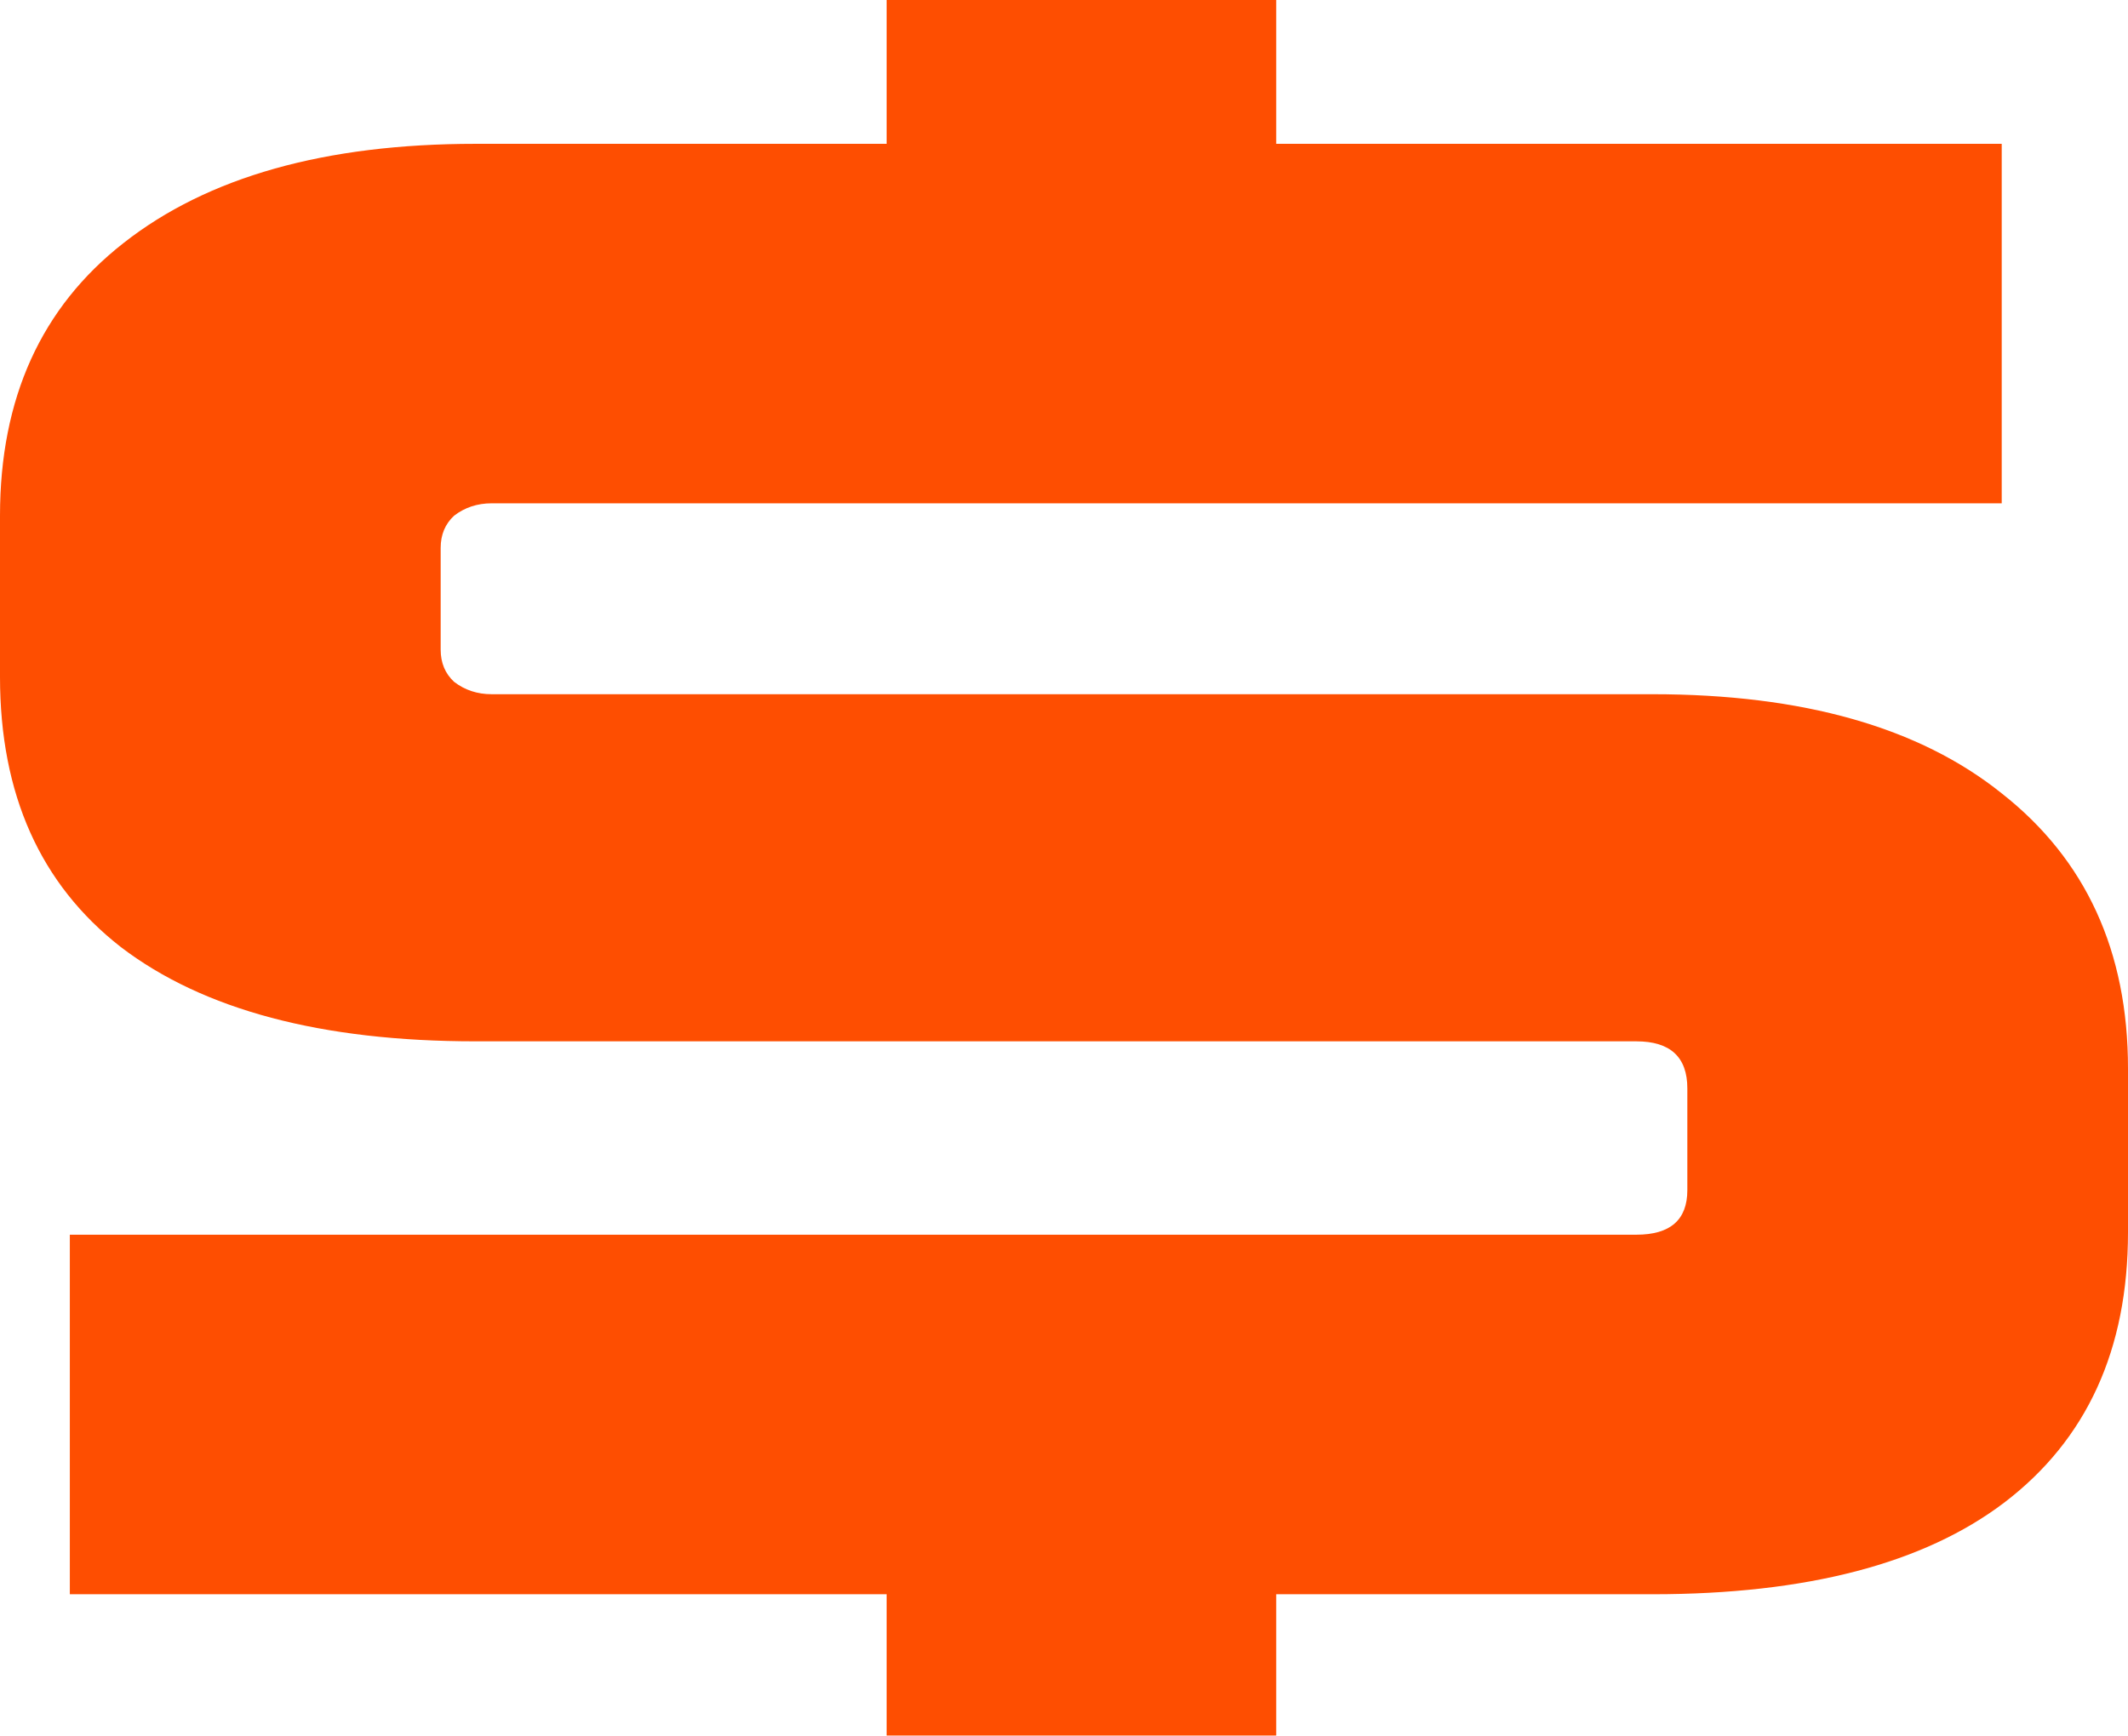
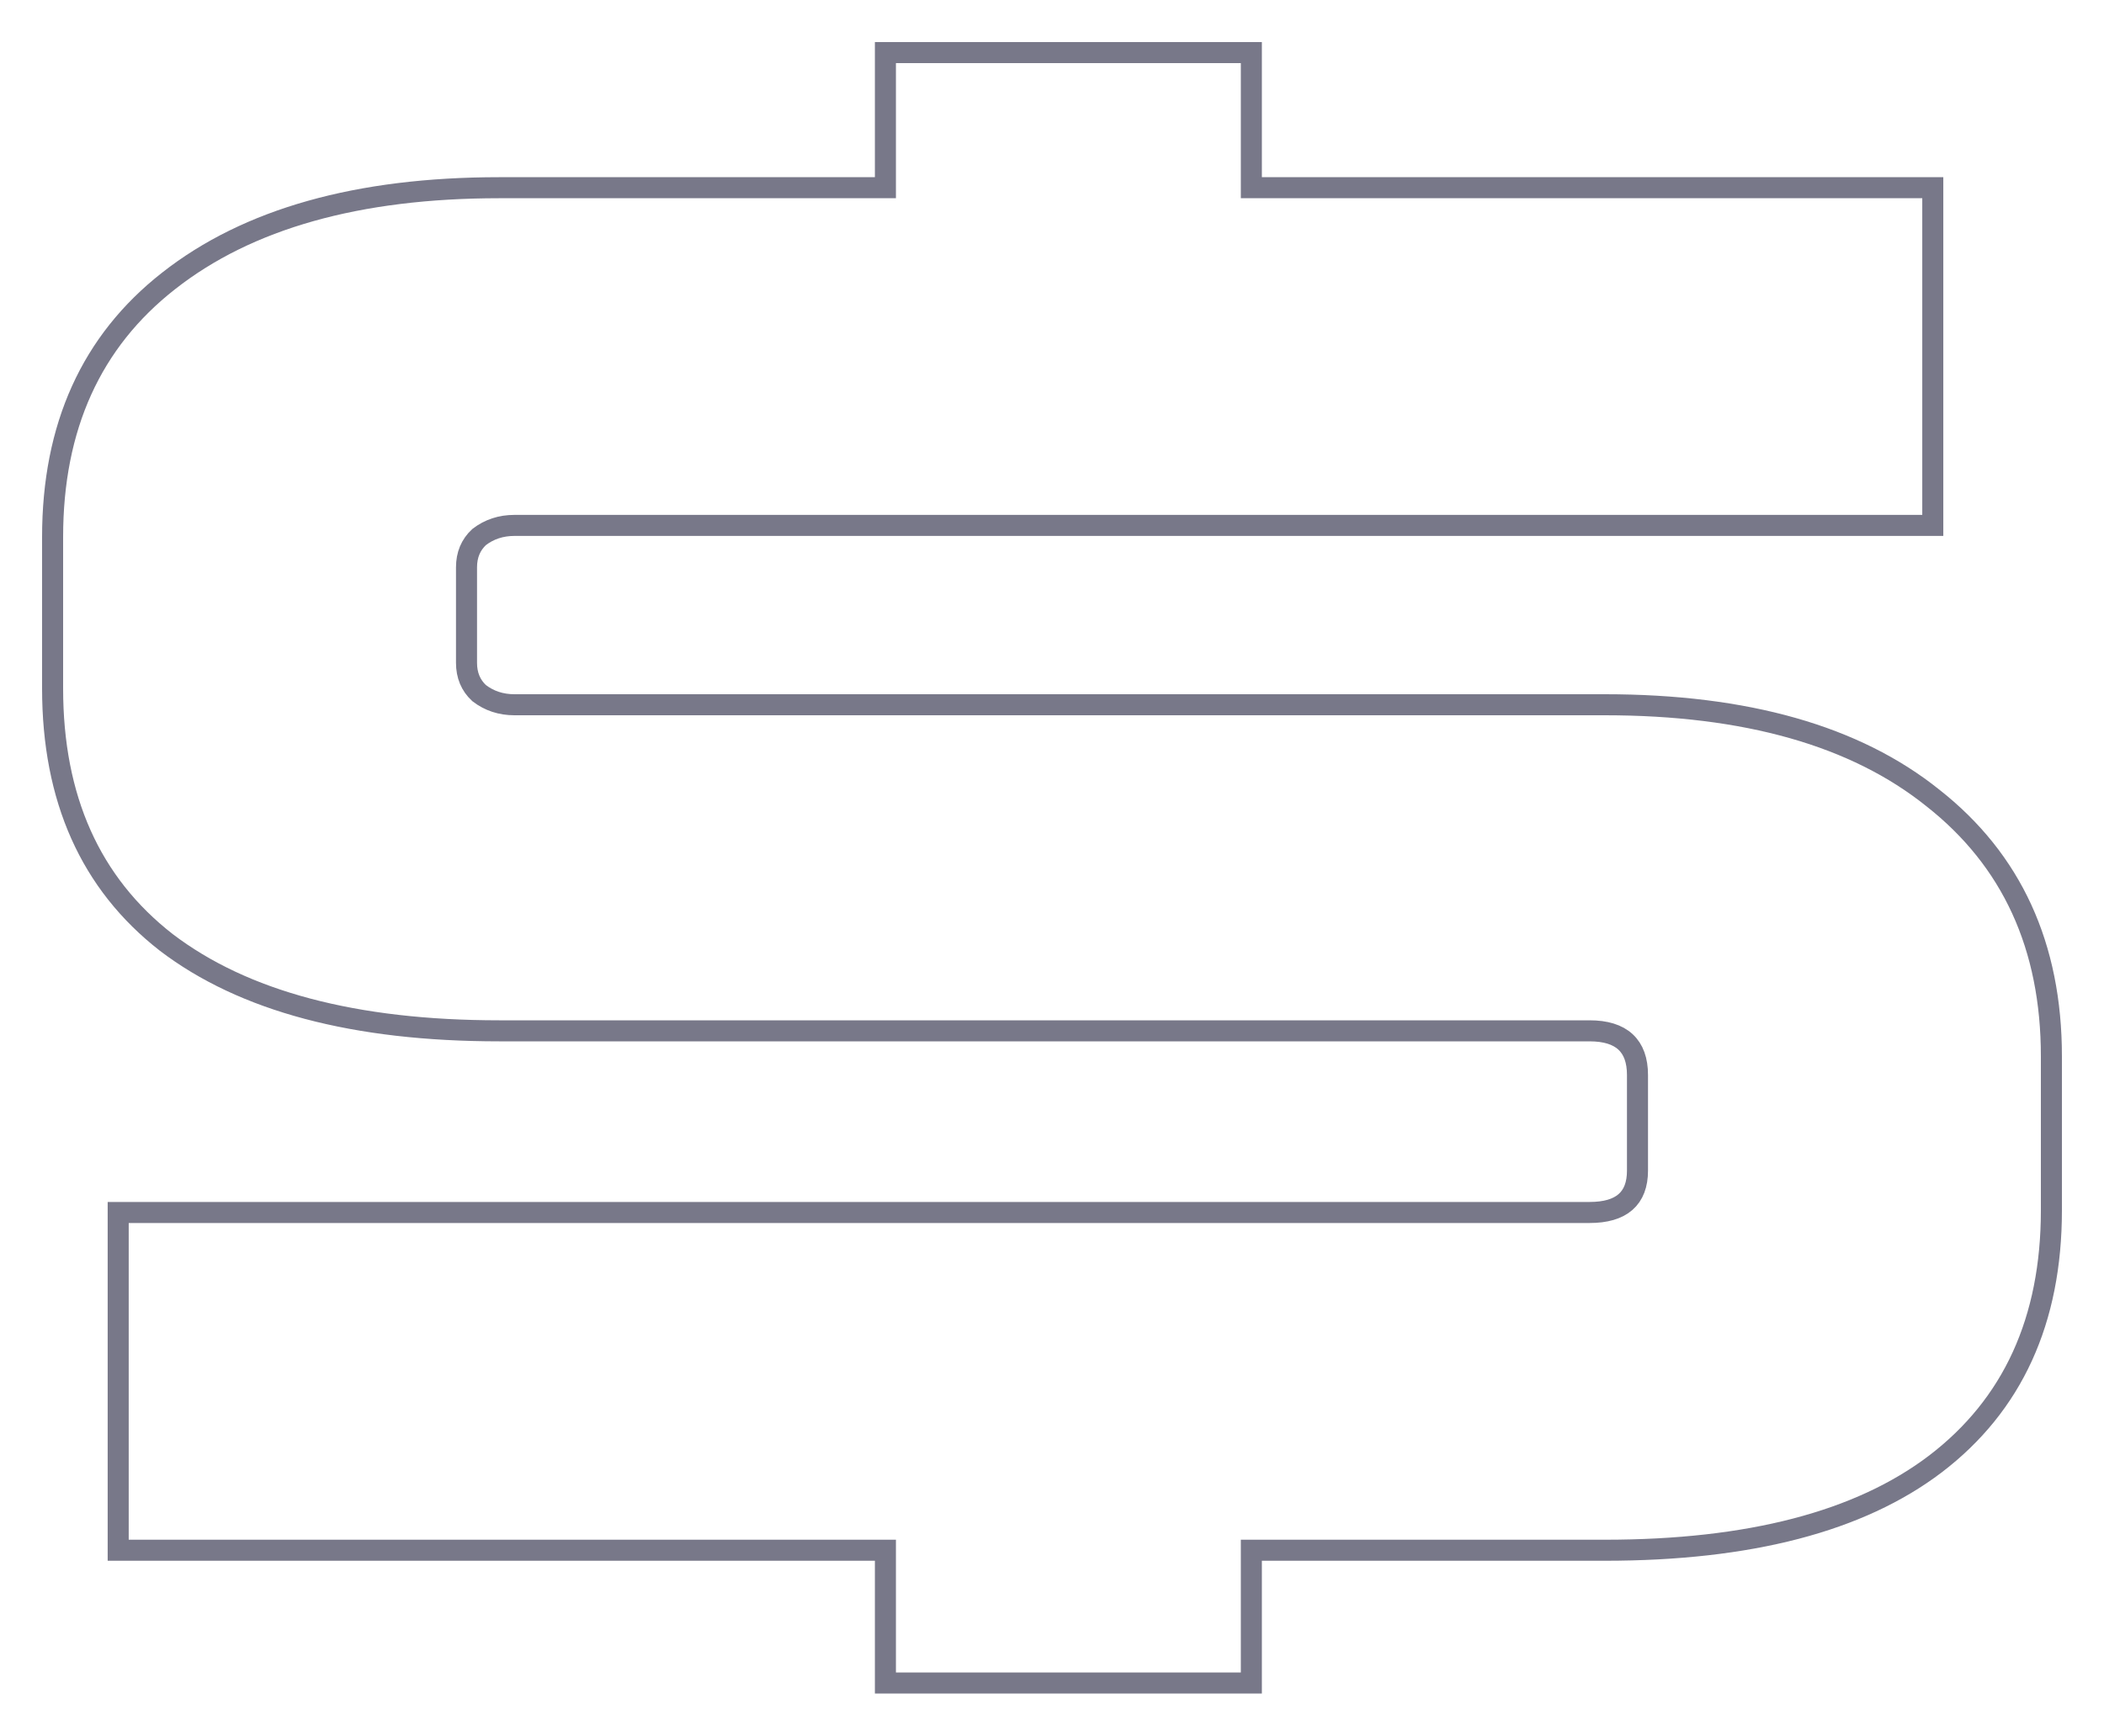
- <svg xmlns="http://www.w3.org/2000/svg" width="38" height="31" viewBox="0 0 38 31" fill="none">
-   <path d="M29.508 28.476H22.79V31H15.833V28.476H1.247V22.054H29.22C29.827 22.054 30.131 21.789 30.131 21.257V19.441C30.131 18.881 29.827 18.6 29.22 18.6H8.492C5.742 18.6 3.63 18.039 2.159 16.917C0.72 15.795 0 14.186 0 12.09V9.211C0 7.115 0.736 5.491 2.207 4.34C3.71 3.159 5.806 2.569 8.492 2.569H15.833V0H22.79V2.569H35.745V8.99H8.78C8.524 8.99 8.3 9.064 8.109 9.211C7.949 9.359 7.869 9.551 7.869 9.787V11.603C7.869 11.839 7.949 12.031 8.109 12.179C8.3 12.326 8.524 12.4 8.78 12.4H29.508C32.194 12.4 34.274 12.991 35.745 14.171C37.248 15.352 38 16.991 38 19.087V22.01C38 24.106 37.264 25.715 35.793 26.837C34.353 27.93 32.258 28.476 29.508 28.476Z" fill="#FE4E01" />
+ <svg xmlns="http://www.w3.org/2000/svg" width="40" height="33" viewBox="0 0 40 33" fill="none">
+   <path d="M30.508 29.476H23.79V32H16.833V29.476H2.247V23.054H30.22C30.827 23.054 31.131 22.789 31.131 22.257V20.441C31.131 19.881 30.827 19.6 30.22 19.6H9.492C6.742 19.6 4.63 19.039 3.159 17.917C1.72 16.795 1 15.186 1 13.09V10.211C1 8.115 1.736 6.491 3.207 5.34C4.71 4.159 6.806 3.569 9.492 3.569H16.833V1H23.79V3.569H36.745V9.99H9.78C9.524 9.99 9.3 10.064 9.109 10.211C8.949 10.359 8.869 10.551 8.869 10.787V12.603C8.869 12.839 8.949 13.031 9.109 13.179C9.3 13.326 9.524 13.4 9.78 13.4H30.508C33.194 13.4 35.274 13.991 36.745 15.171C38.248 16.352 39 17.991 39 20.087V23.01C39 25.106 38.264 26.715 36.793 27.837C35.353 28.93 33.258 29.476 30.508 29.476Z" stroke="#787889" stroke-width="0.4" />
</svg>
